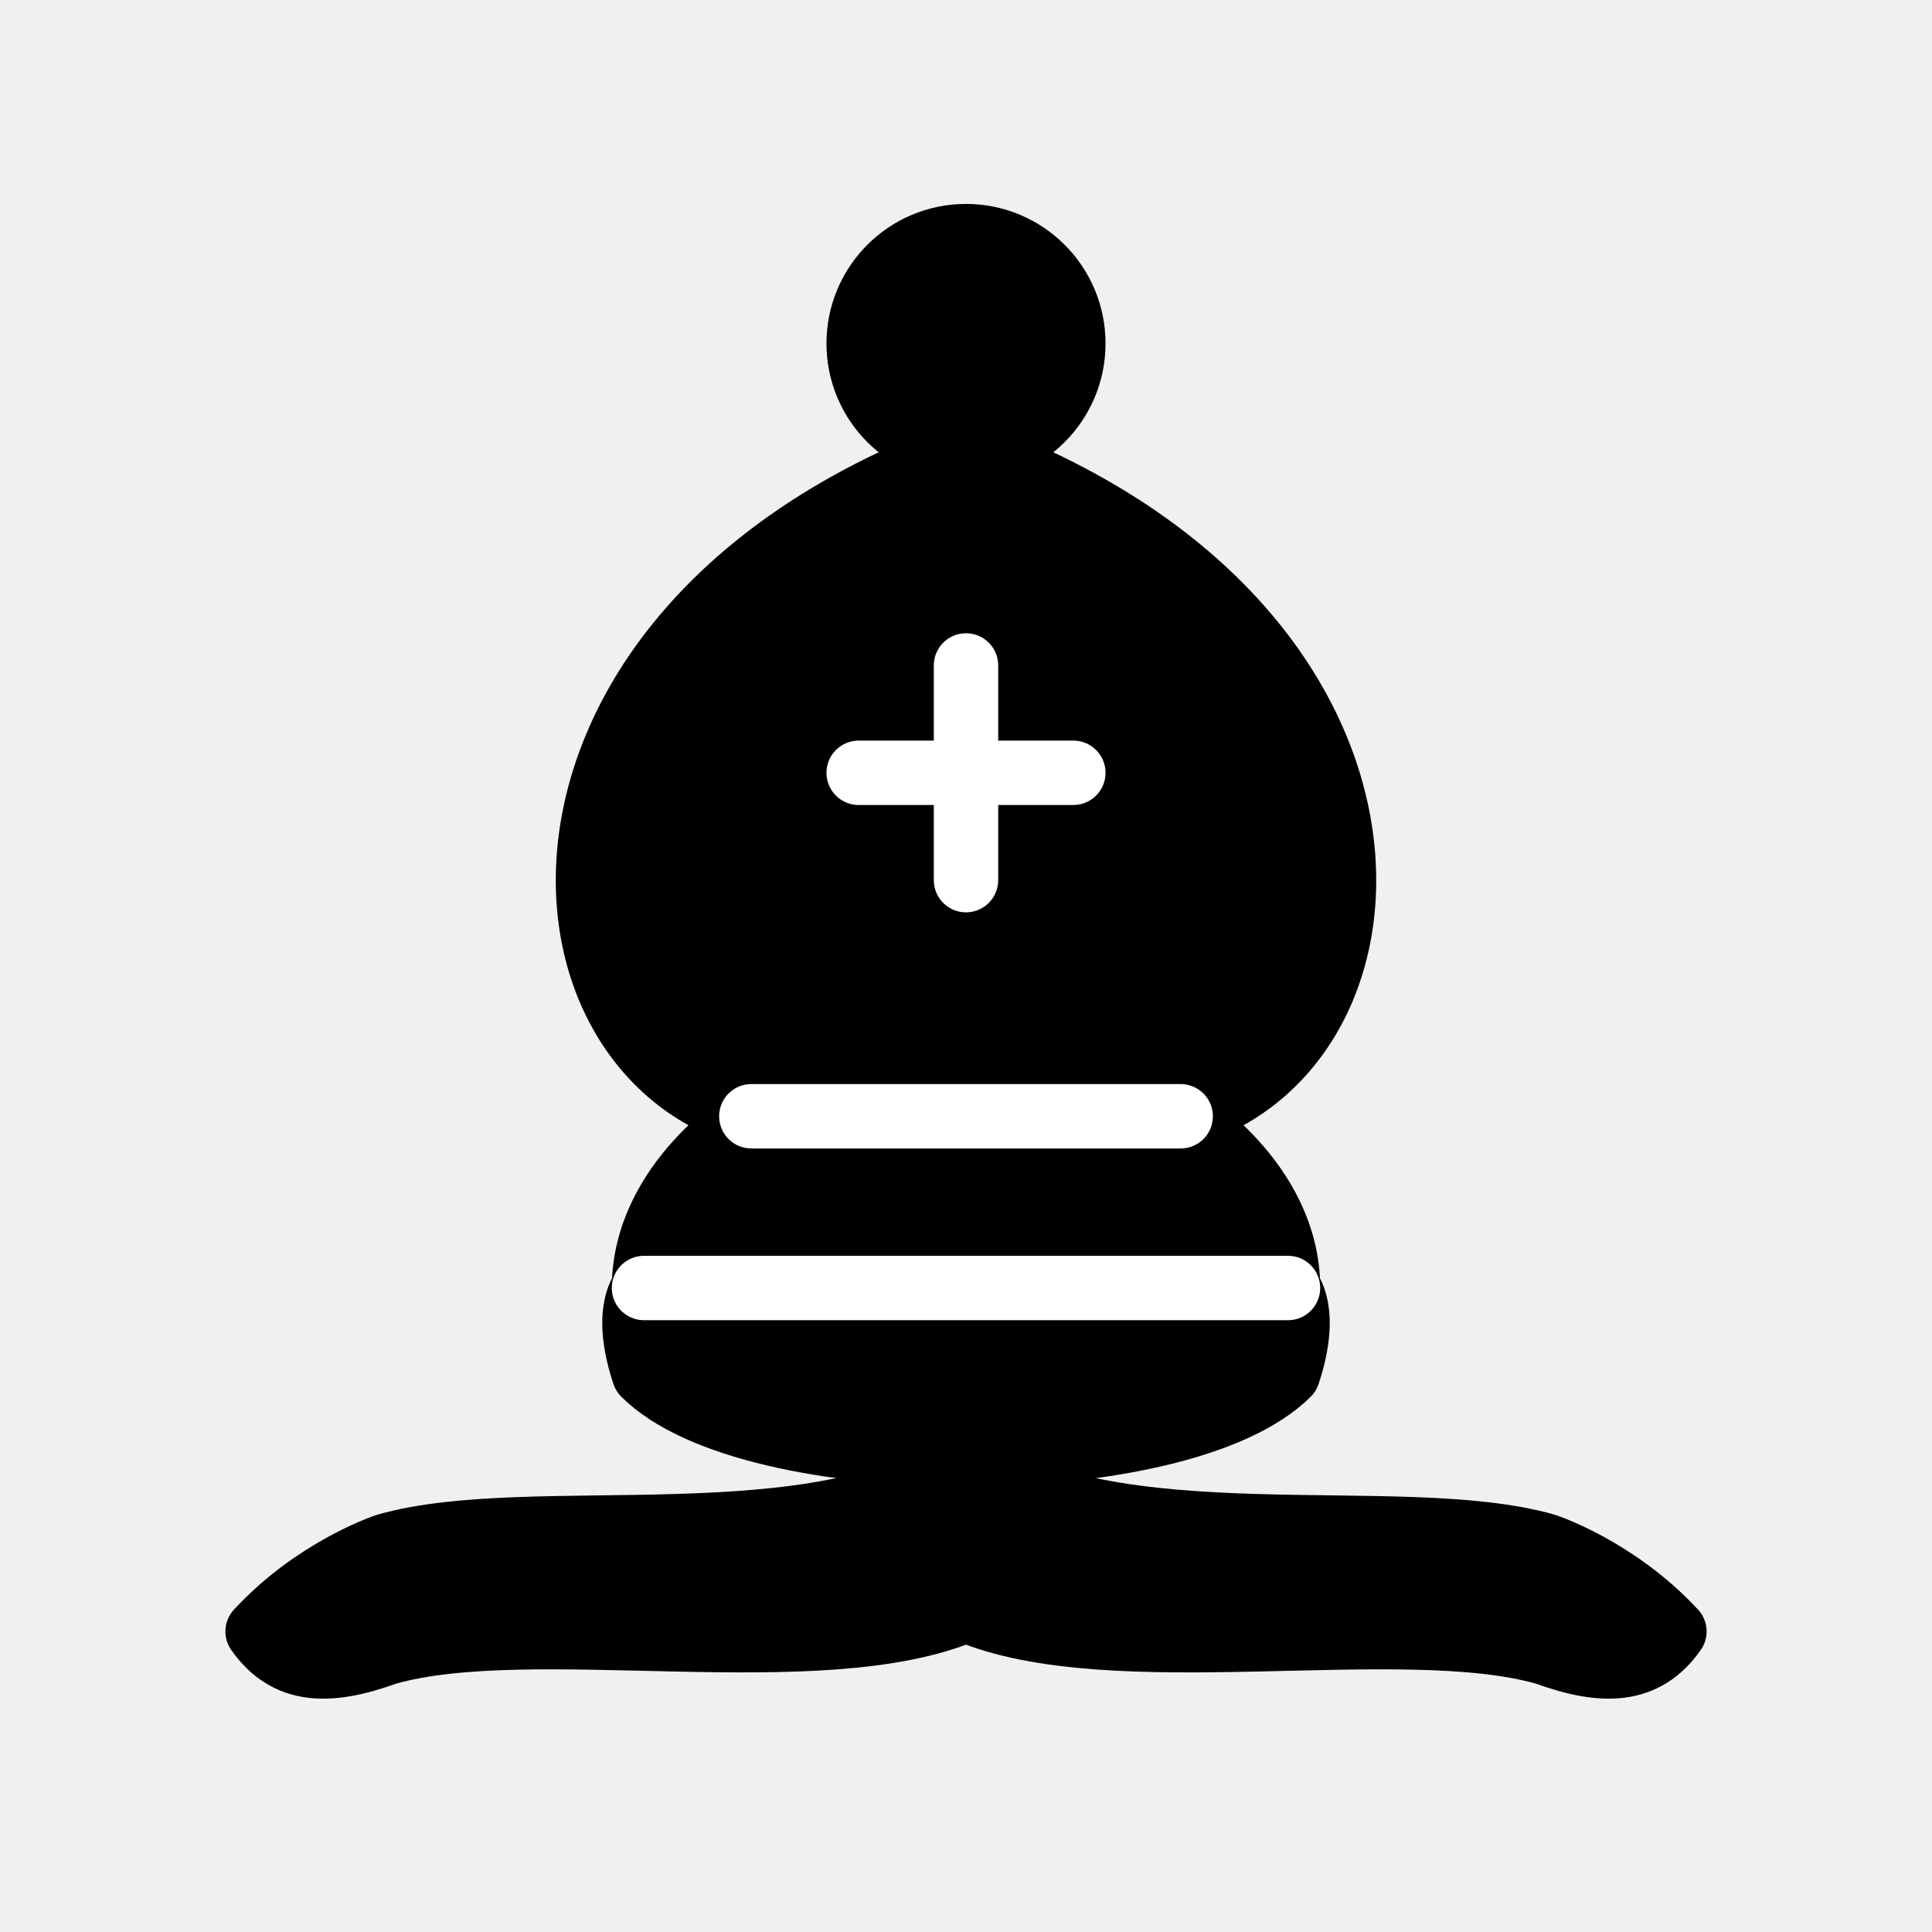
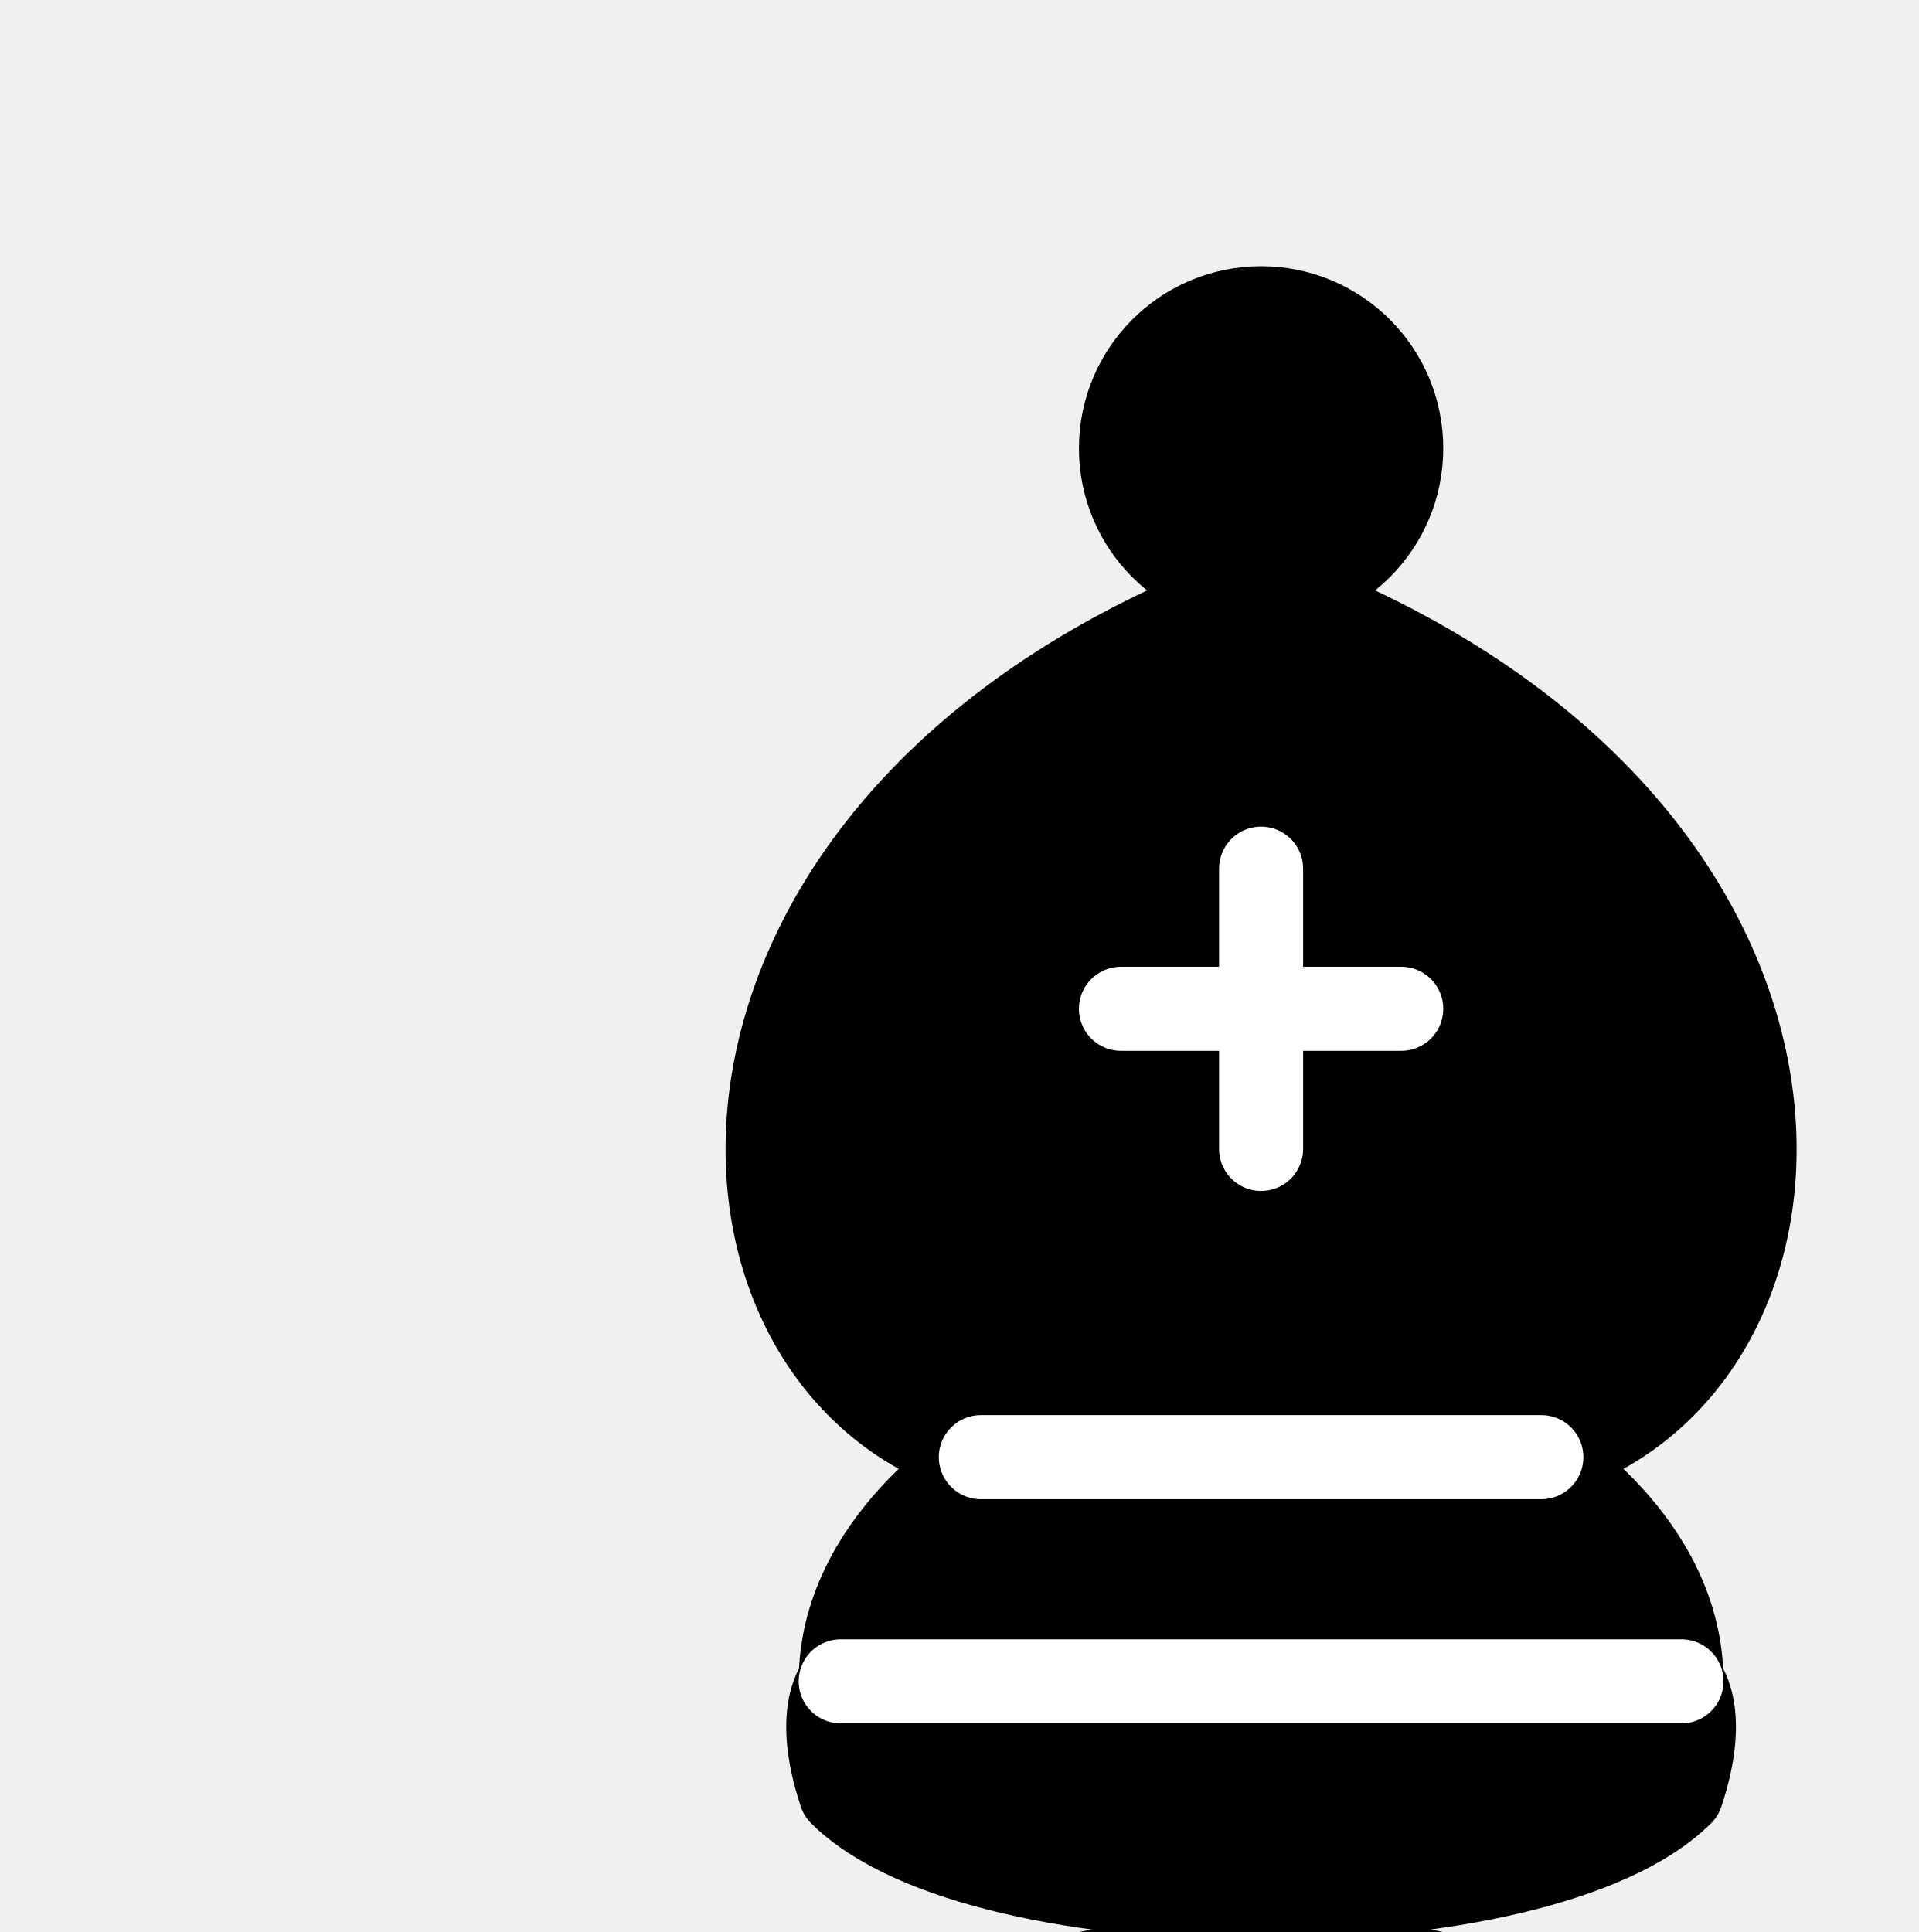
- <svg xmlns="http://www.w3.org/2000/svg" version="1.1" width="45" height="45">
+ <svg xmlns="http://www.w3.org/2000/svg" version="1.1" viewbox="0 0 45 45">
  <g style="opacity:1; fill:none; fill-rule:evenodd; fill-opacity:1; stroke:#000000; stroke-width:1.5; stroke-linecap:round; stroke-linejoin:round; stroke-miterlimit:4; stroke-dasharray:none; stroke-opacity:1;">
    <g style="fill:#000000; stroke:#000000; stroke-linecap:butt;">
      <path d="M 9,36 C 12.39,35.03 19.11,36.43 22.5,34 C 25.89,36.43 32.61,35.03 36,36 C 36,36 37.65,36.54 39,38 C 38.32,38.97 37.35,38.99 36,38.5 C 32.61,37.53 25.89,38.96 22.5,37.5 C 19.11,38.96 12.39,37.53 9,38.5 C 7.65,38.99 6.68,38.97 6,38 C 7.35,36.54 9,36 9,36 z" />
      <path d="M 15,32 C 17.5,34.5 27.5,34.5 30,32 C 30.5,30.5 30,30 30,30 C 30,27.5 27.5,26 27.5,26 C 33,24.5 33.5,14.5 22.5,10.5 C 11.5,14.5 12,24.5 17.5,26 C 17.5,26 15,27.5 15,30 C 15,30 14.5,30.5 15,32 z" />
      <path d="M 25 8 A 2.5 2.5 0 1 1  20,8 A 2.5 2.5 0 1 1  25 8 z" />
    </g>
    <path d="M 17.5,26 L 27.5,26 M 15,30 L 30,30 M 22.5,15.5 L 22.5,20.5 M 20,18 L 25,18" style="fill:none; stroke:#ffffff; stroke-linejoin:miter;" />
  </g>
</svg>
